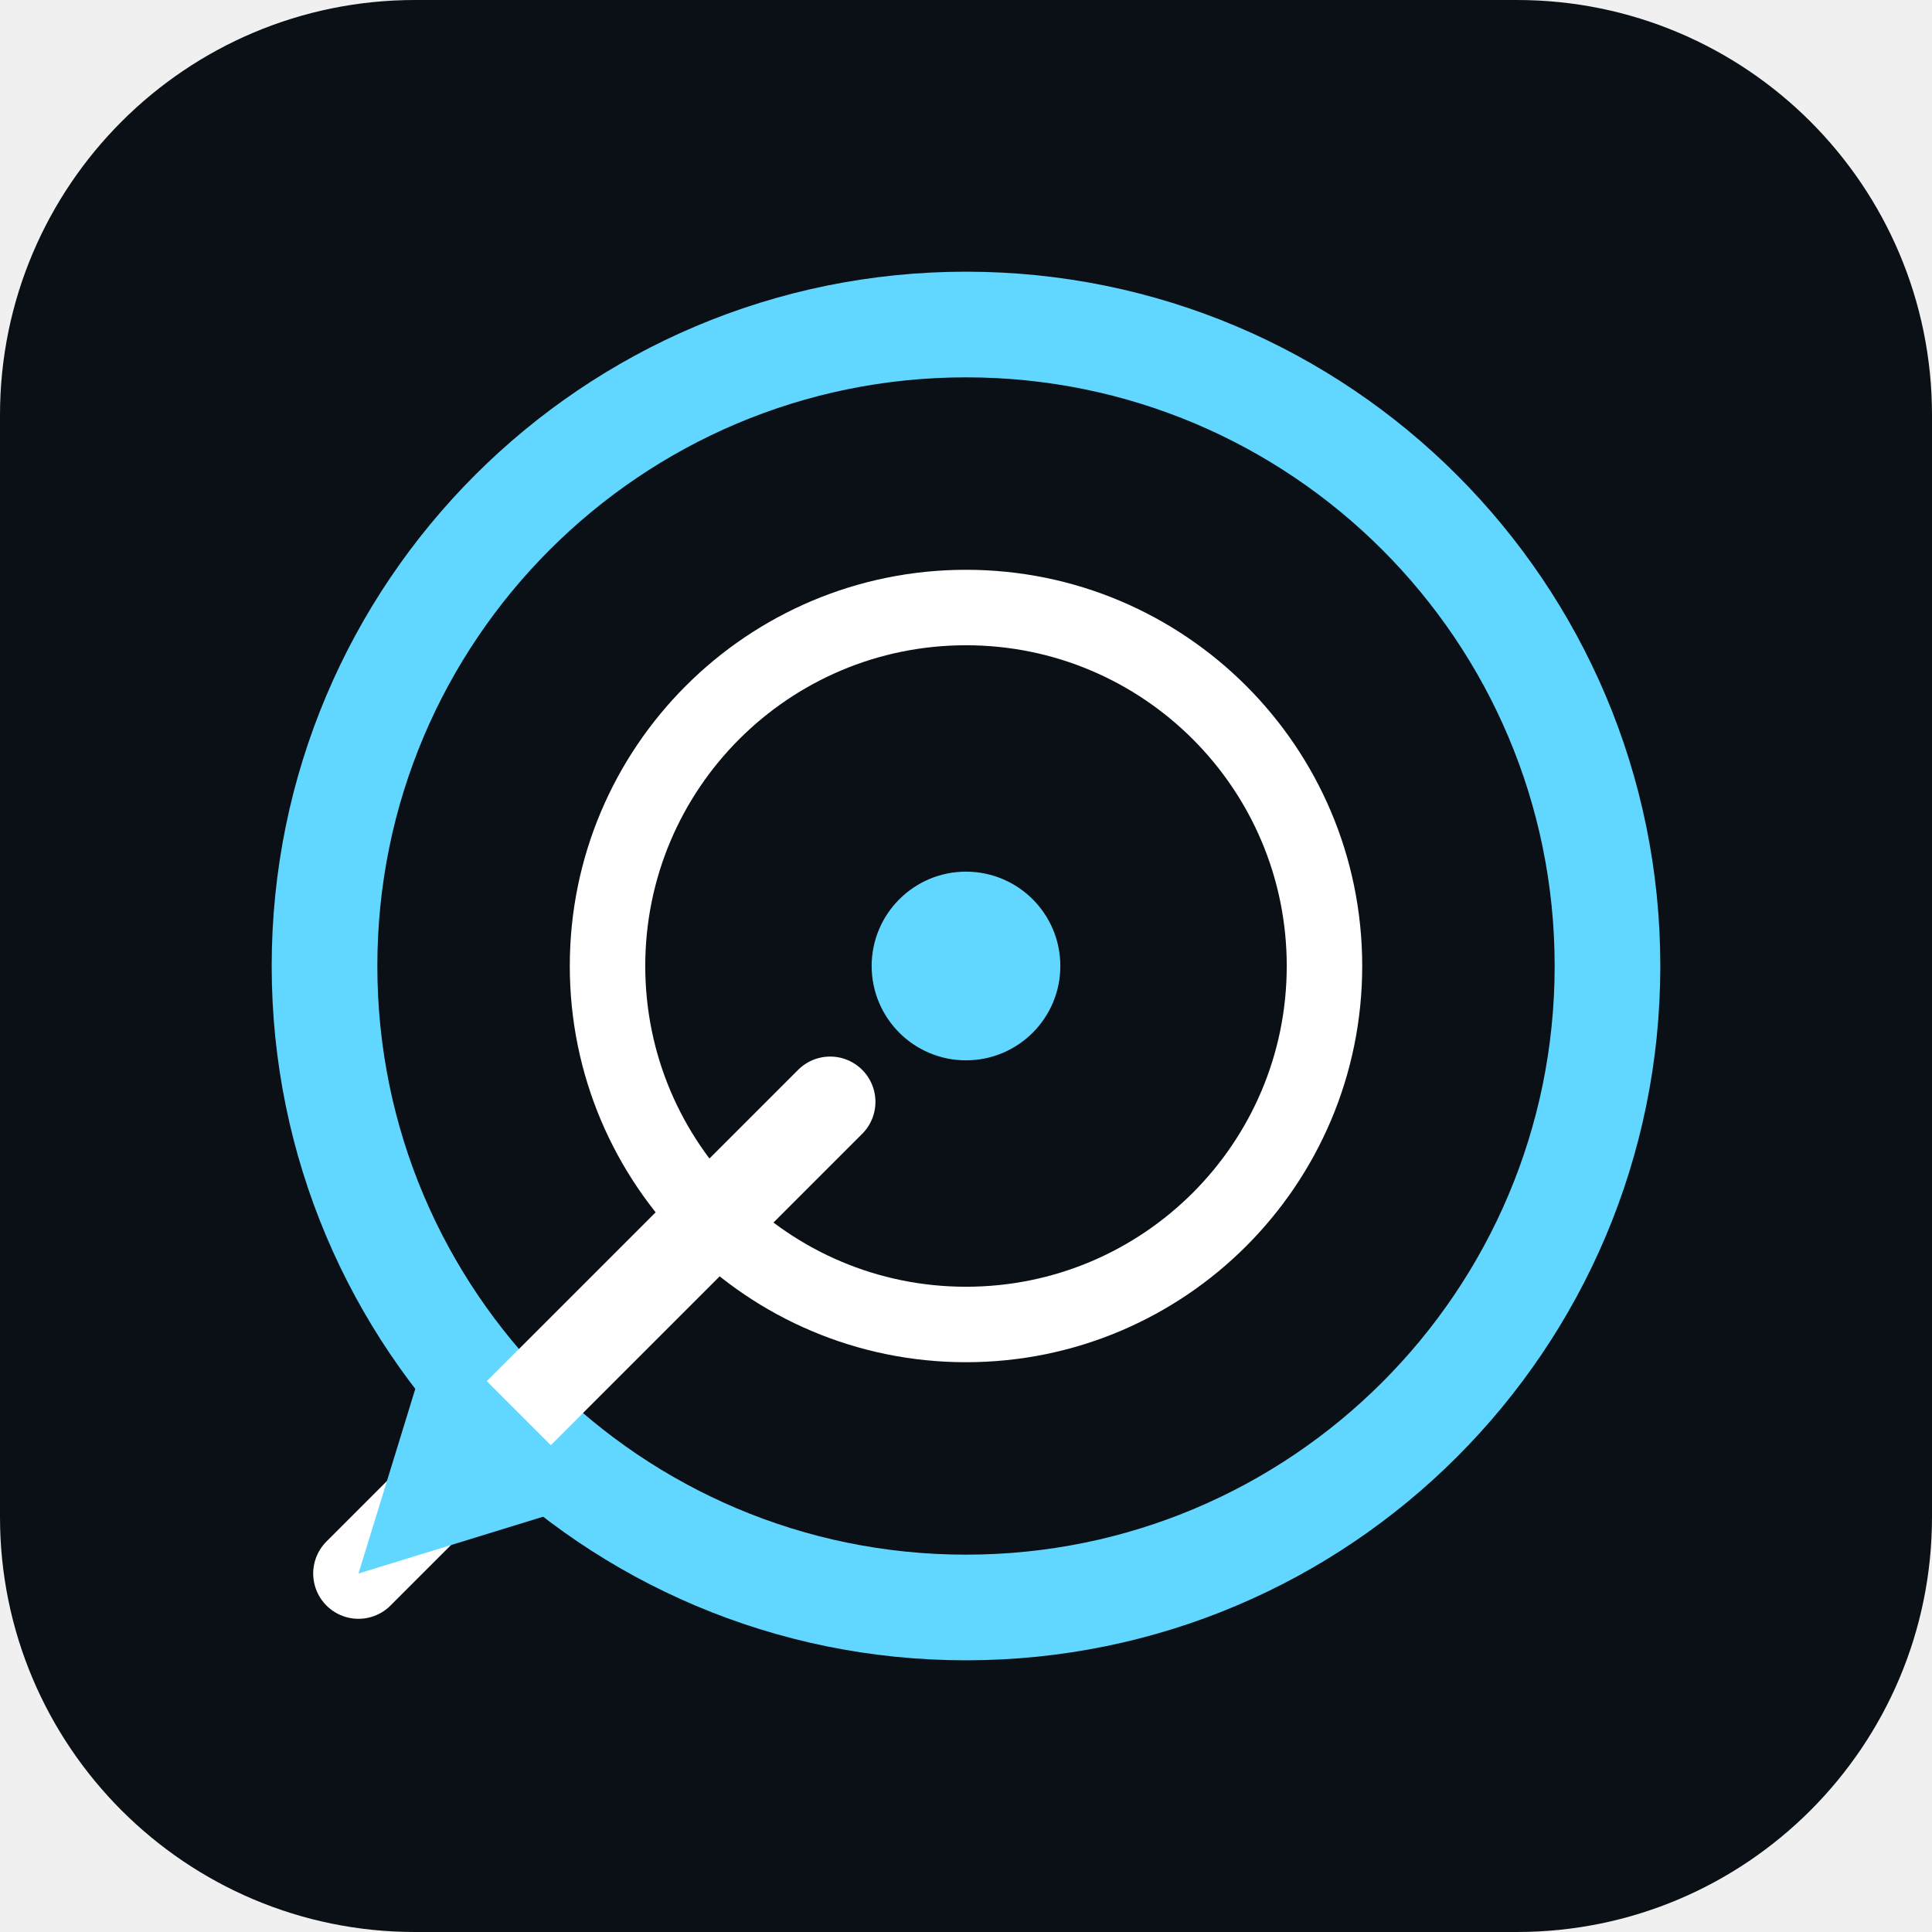
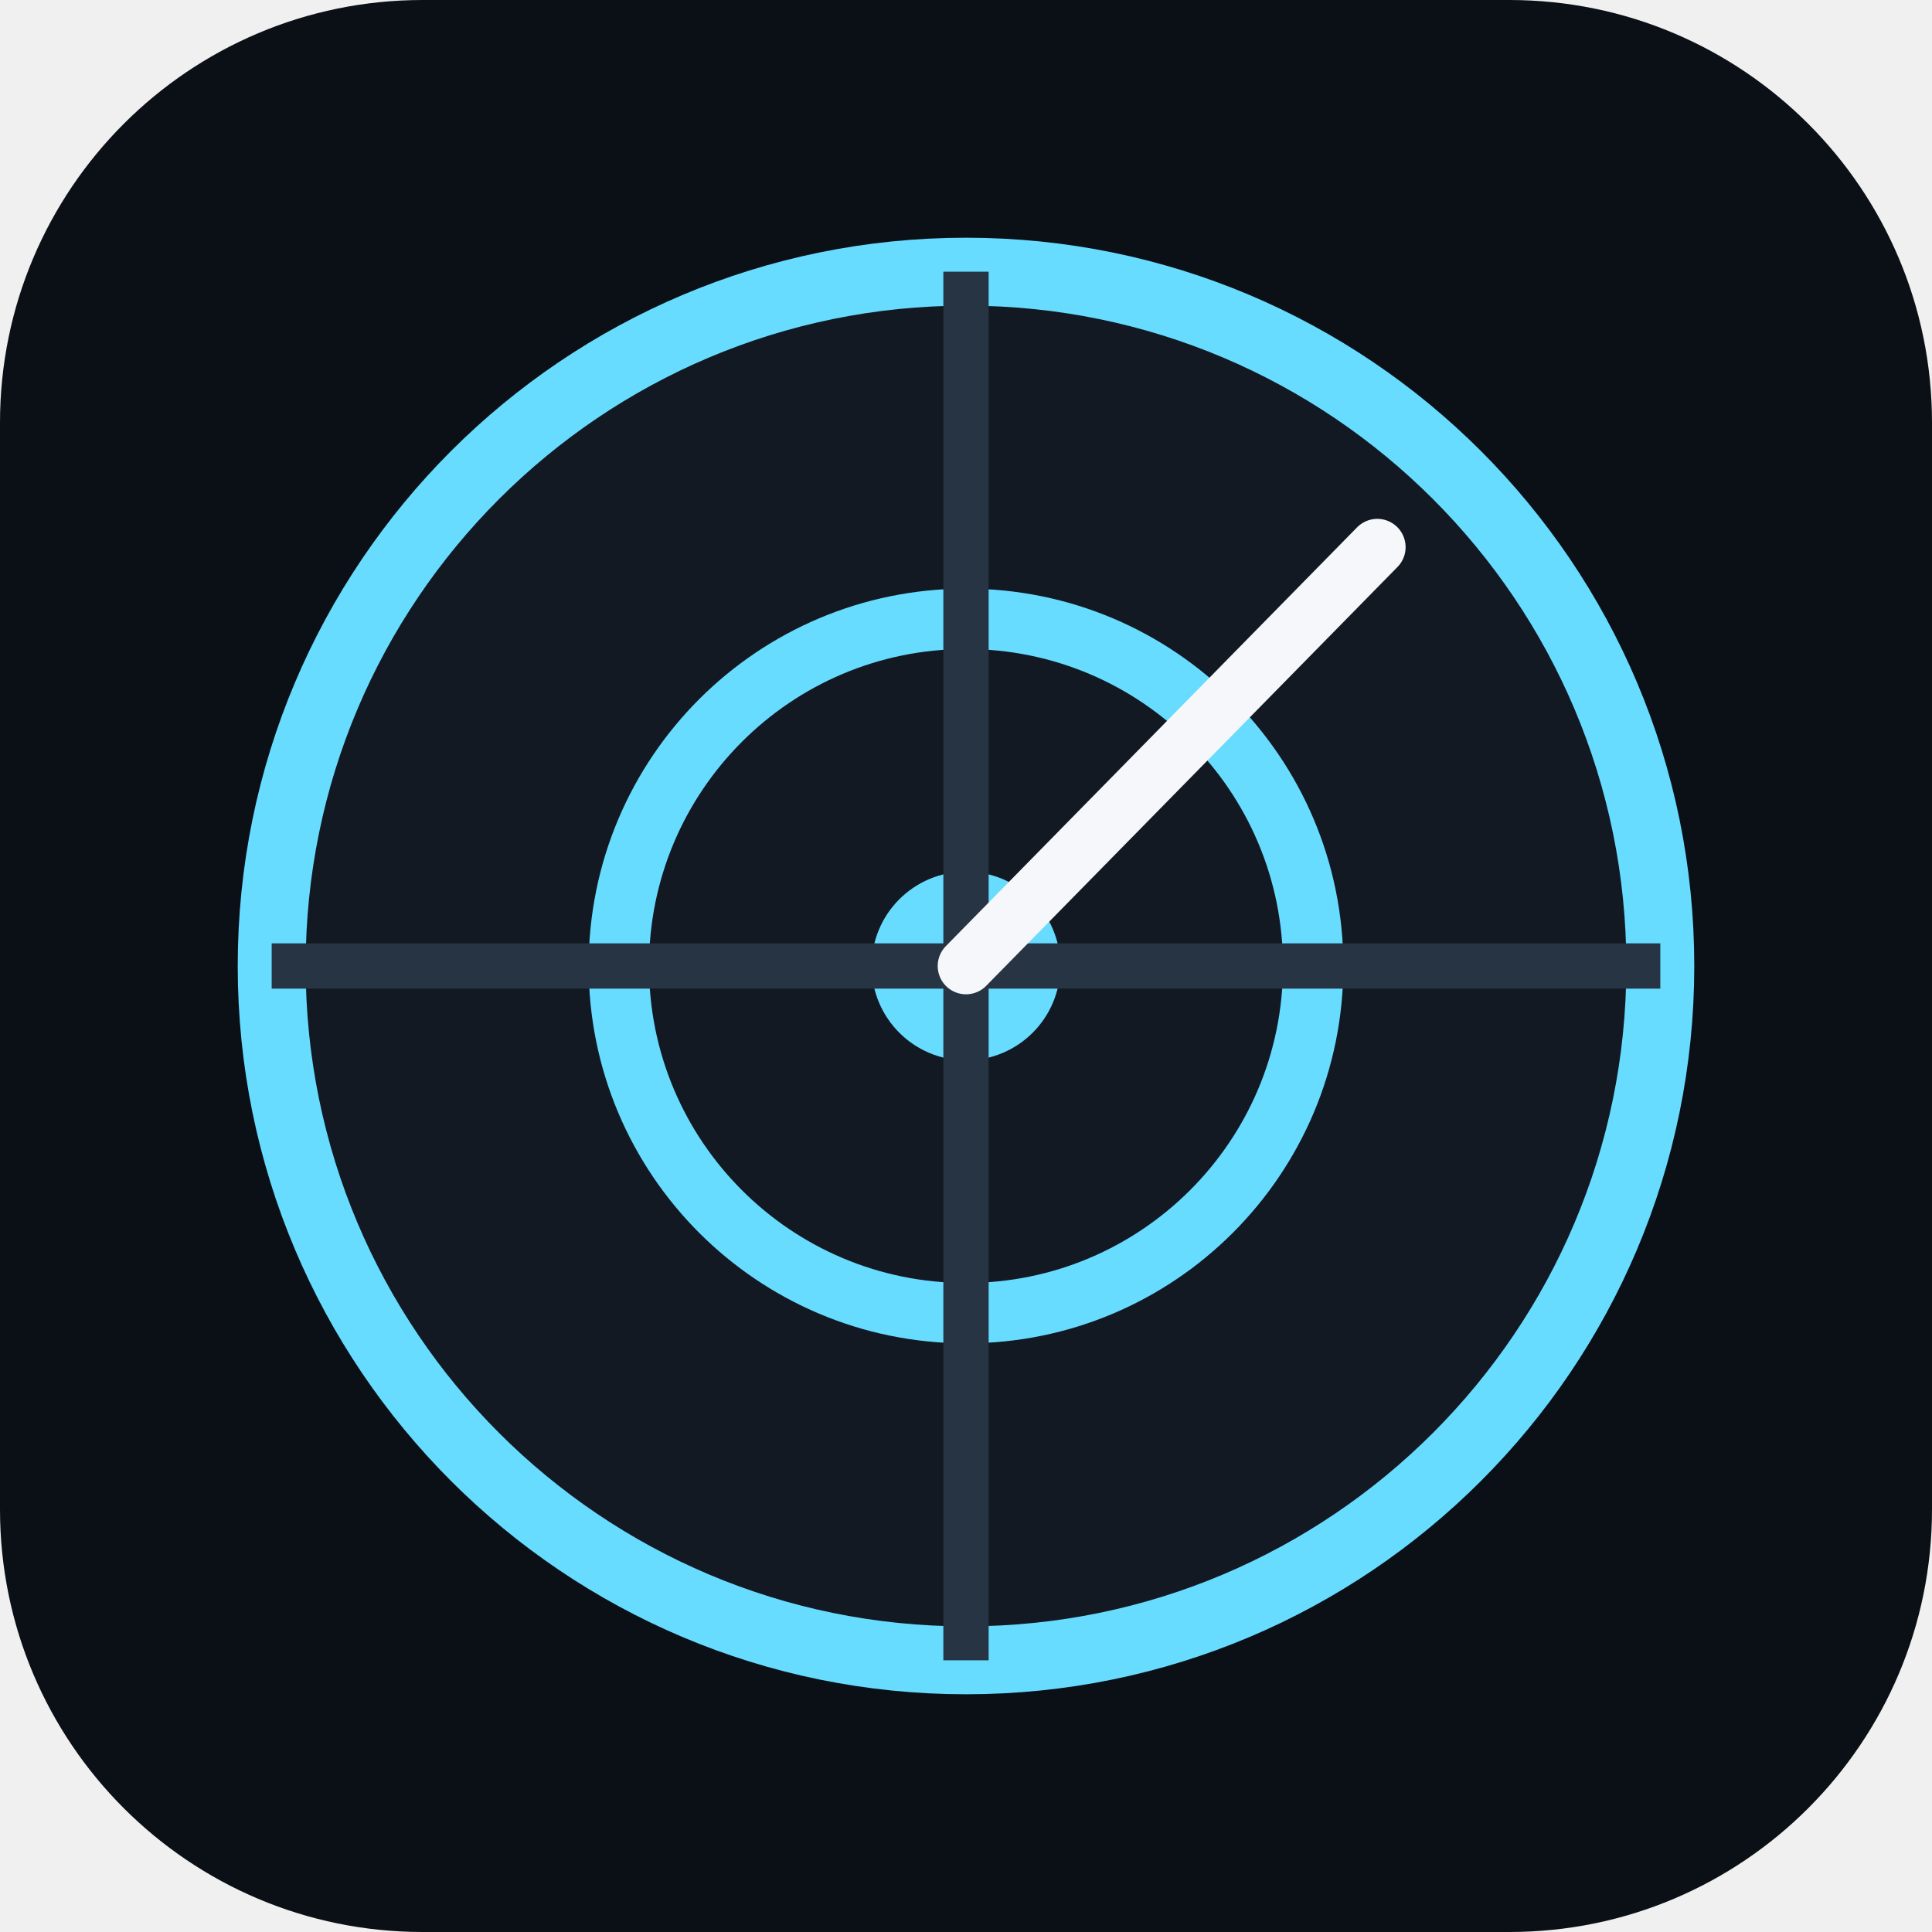
<svg xmlns="http://www.w3.org/2000/svg" viewBox="0 0 512 512">
-   <rect width="512" height="512" rx="110" fill="#0b1017" />
-   <circle cx="256" cy="256" r="170" fill="none" stroke="#61d7ff" stroke-width="28" />
-   <circle cx="256" cy="256" r="95" fill="none" stroke="#fff" stroke-width="20" />
-   <circle cx="256" cy="256" r="25" fill="#61d7ff" />
-   <path d="M95 417 220 292" stroke="#fff" stroke-width="24" stroke-linecap="round" />
-   <path d="m95 417 65-20-45-45z" fill="#61d7ff" />
+   <rect width="512" height="512" rx="112" fill="#0b1017" />
+   <circle cx="256" cy="256" r="184" fill="#121923" stroke="#67dcff" stroke-width="18" />
+   <circle cx="256" cy="256" r="92" fill="none" stroke="#67dcff" stroke-width="16" />
+   <circle cx="256" cy="256" r="25" fill="#67dcff" />
+   <path d="M256 72v368M72 256h368" stroke="#263443" stroke-width="12" />
+   <path d="M256 256 365 145" stroke="#f5f7fa" stroke-width="15" stroke-linecap="round" />
</svg>
